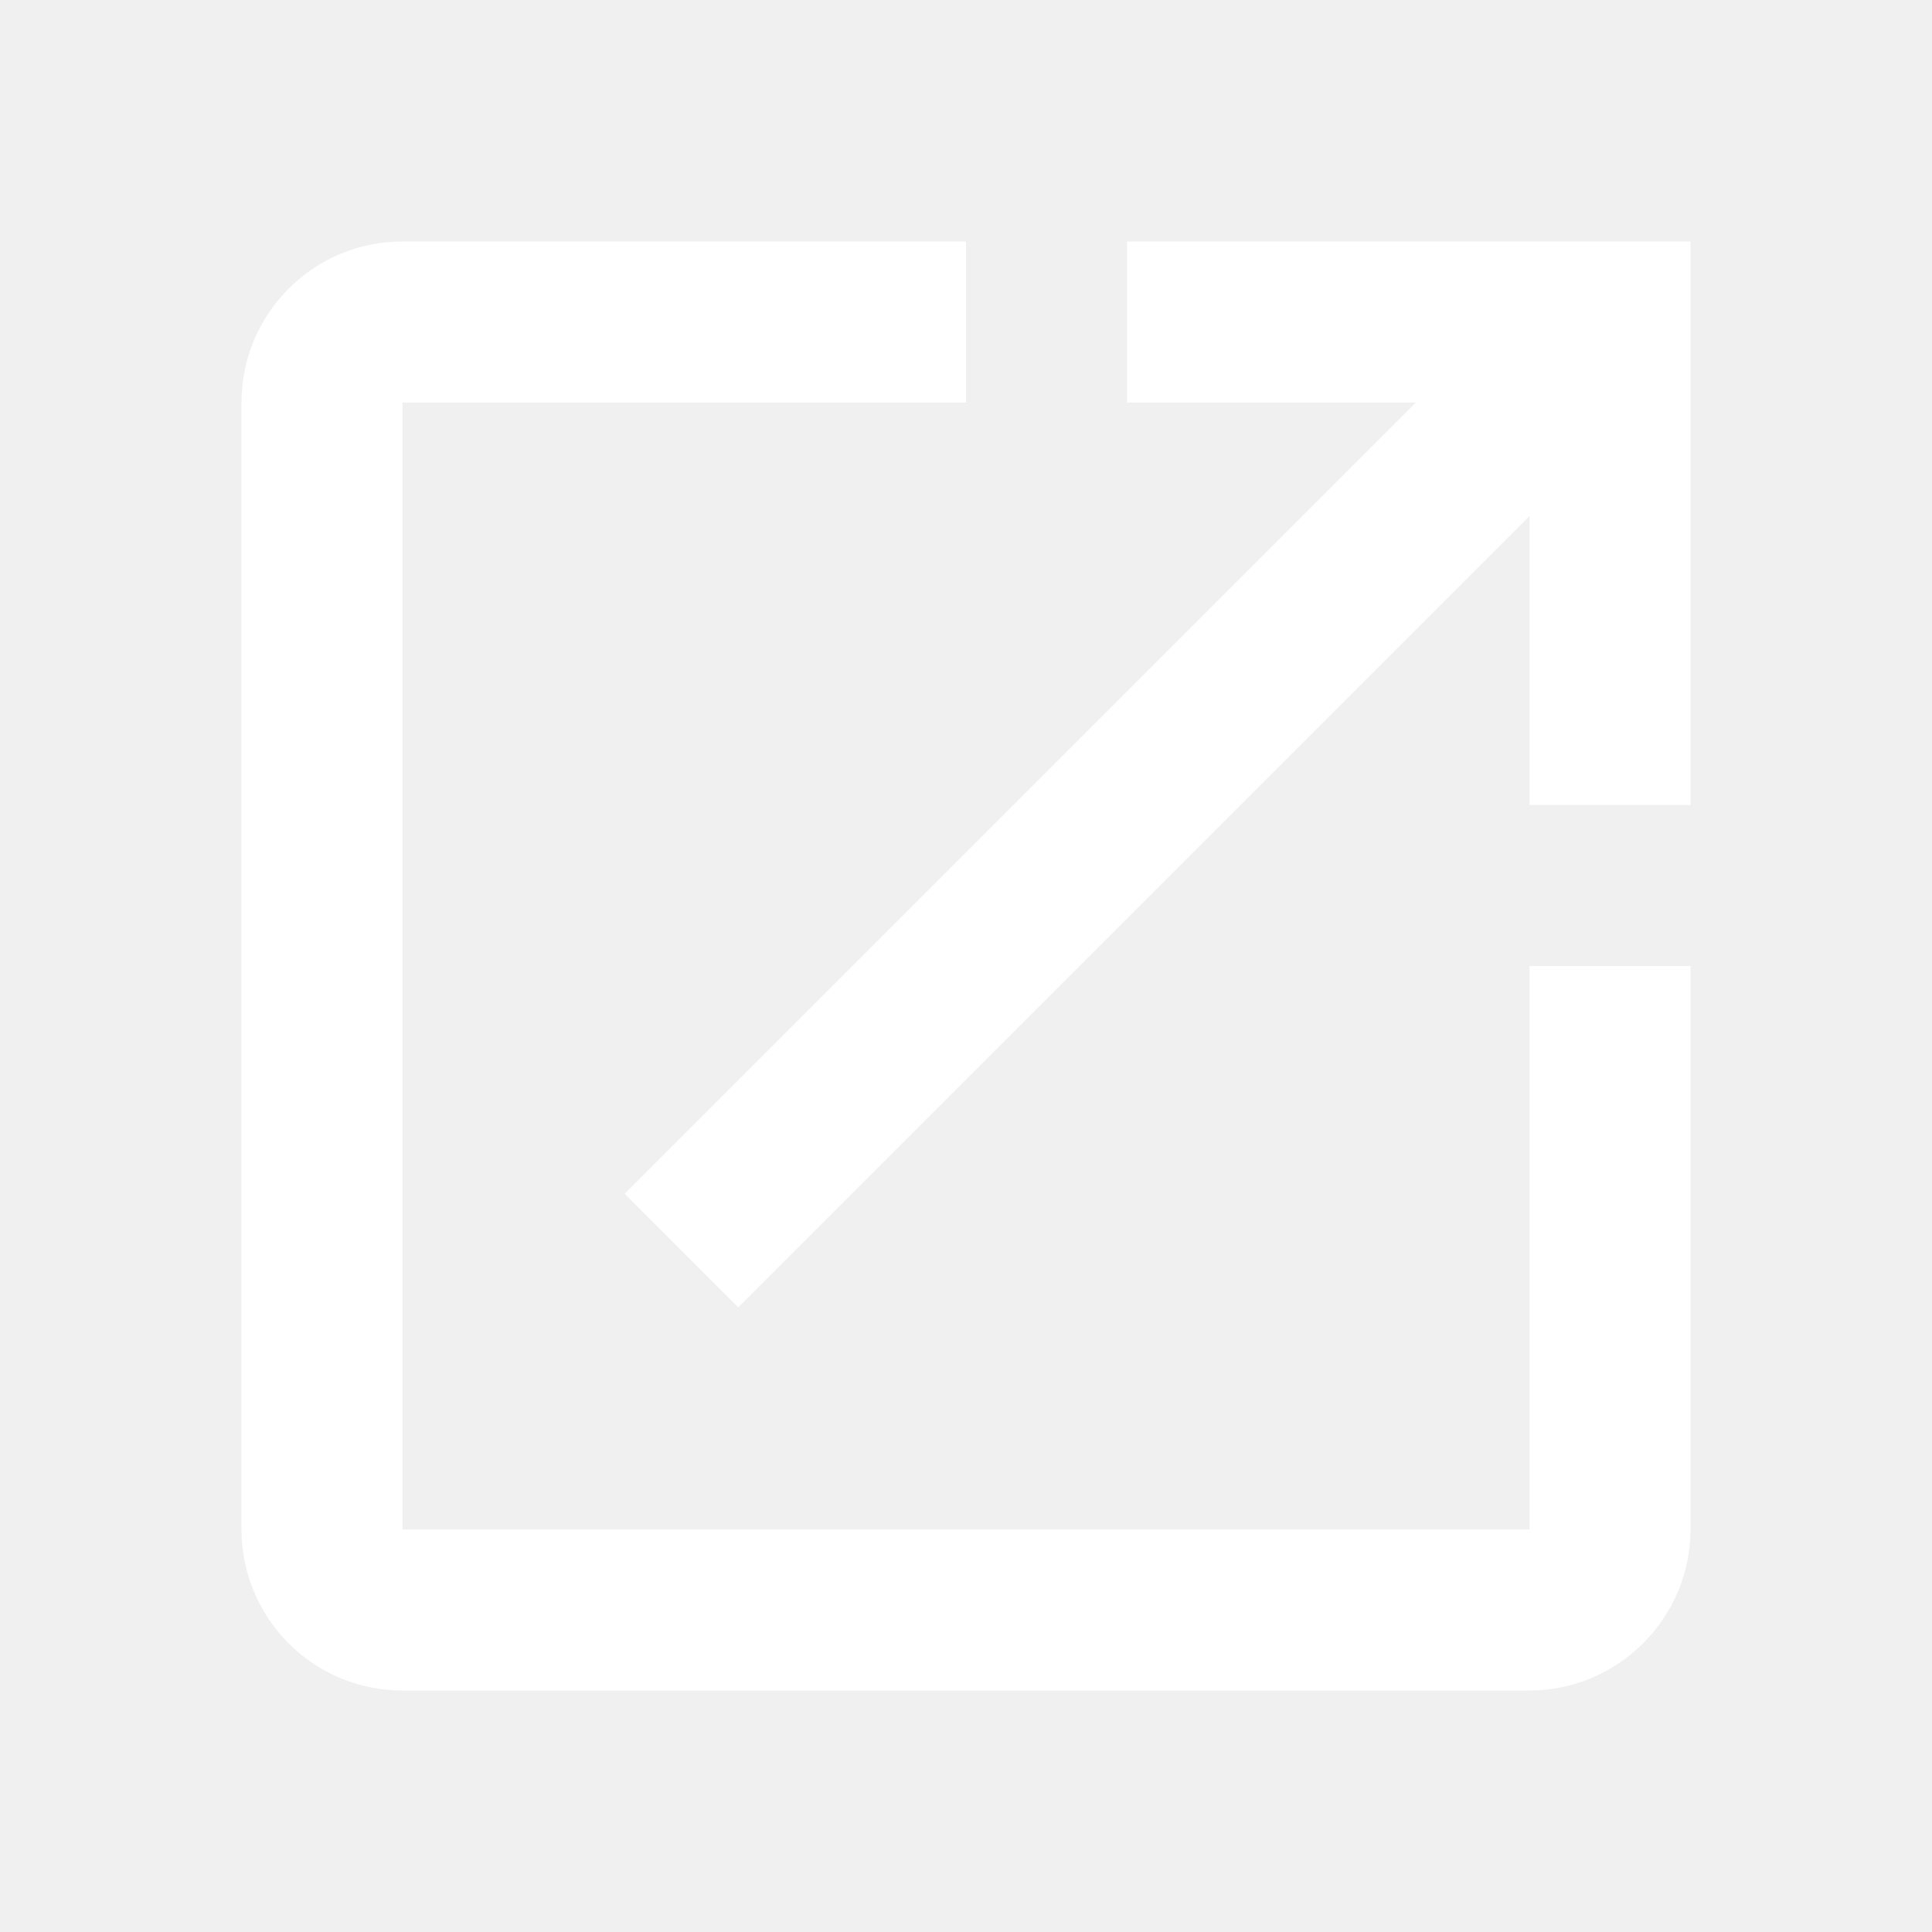
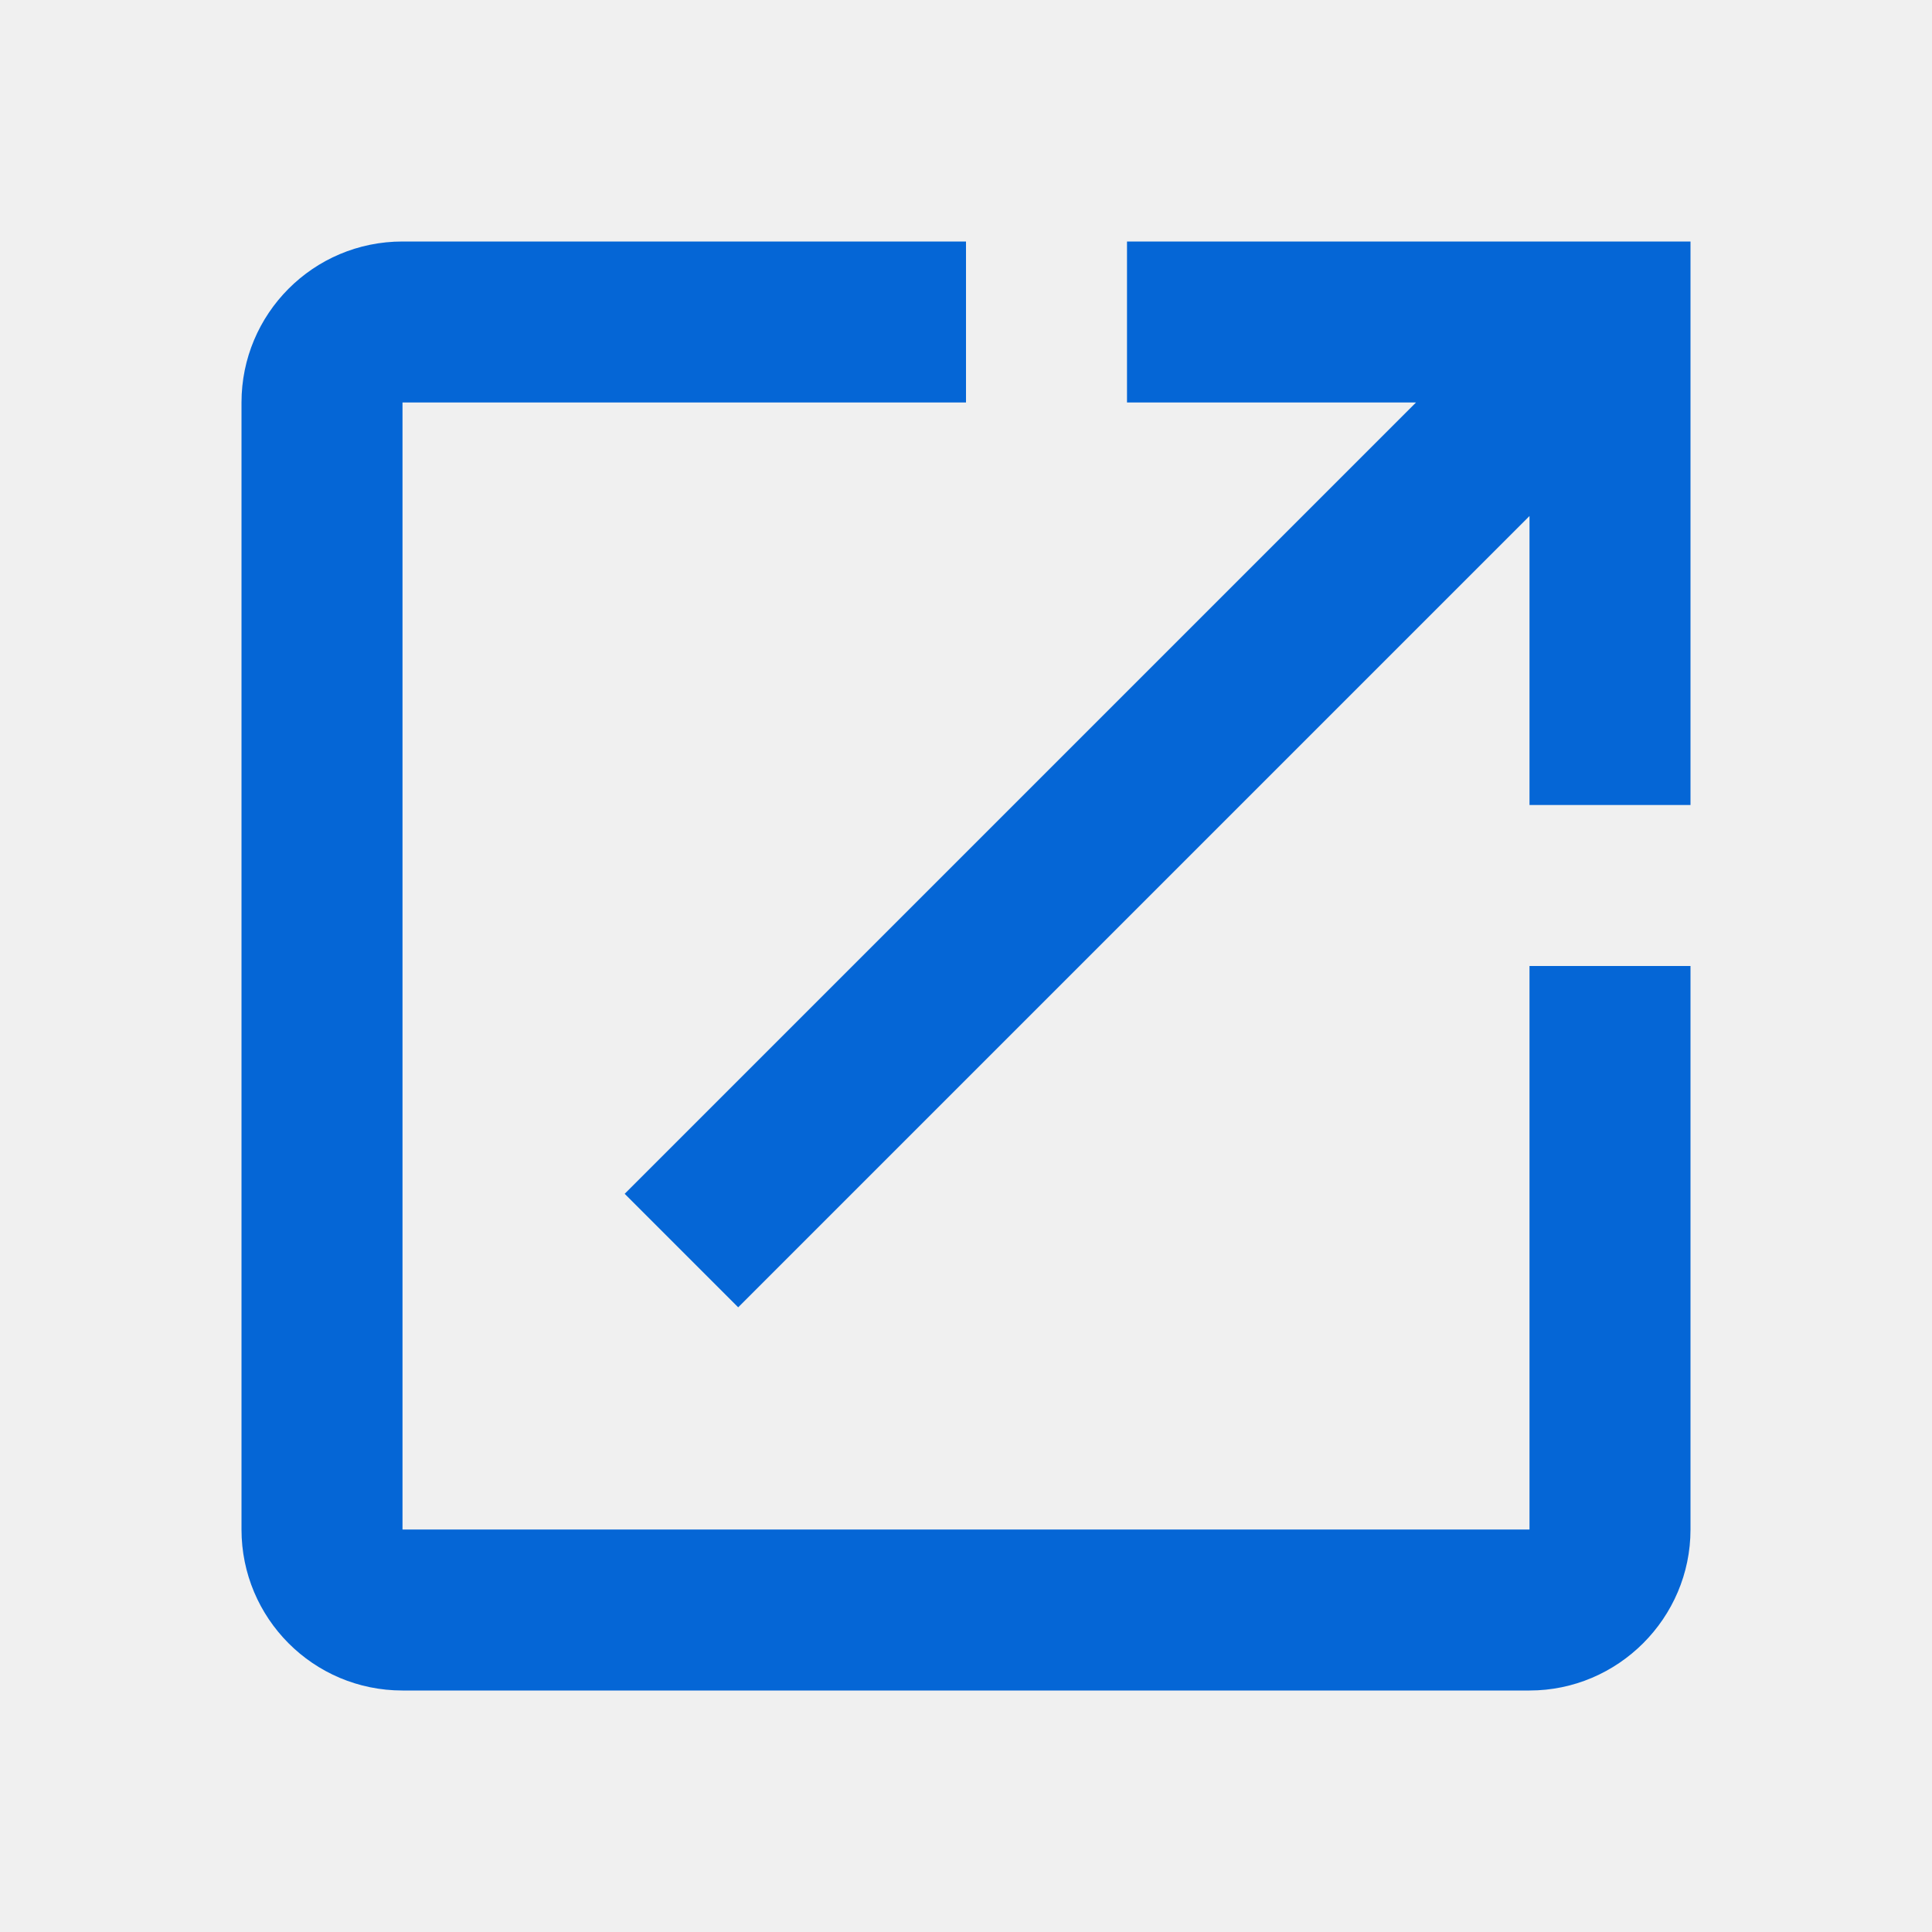
- <svg xmlns="http://www.w3.org/2000/svg" fill="#FFFFFF" height="24" viewBox="0 0 24 24" width="24">
+ <svg xmlns="http://www.w3.org/2000/svg" fill="#0566D6" height="24" viewBox="0 0 24 24" width="24">
  <path d="M0 0h24v24H0z" fill="none" />
  <path d="M19 19H5V5h7V3H5c-1.11 0-2 .9-2 2v14c0 1.1.89 2 2 2h14c1.1 0 2-.9 2-2v-7h-2v7zM14 3v2h3.59l-9.83 9.83 1.41 1.41L19 6.41V10h2V3h-7z" />
</svg>
